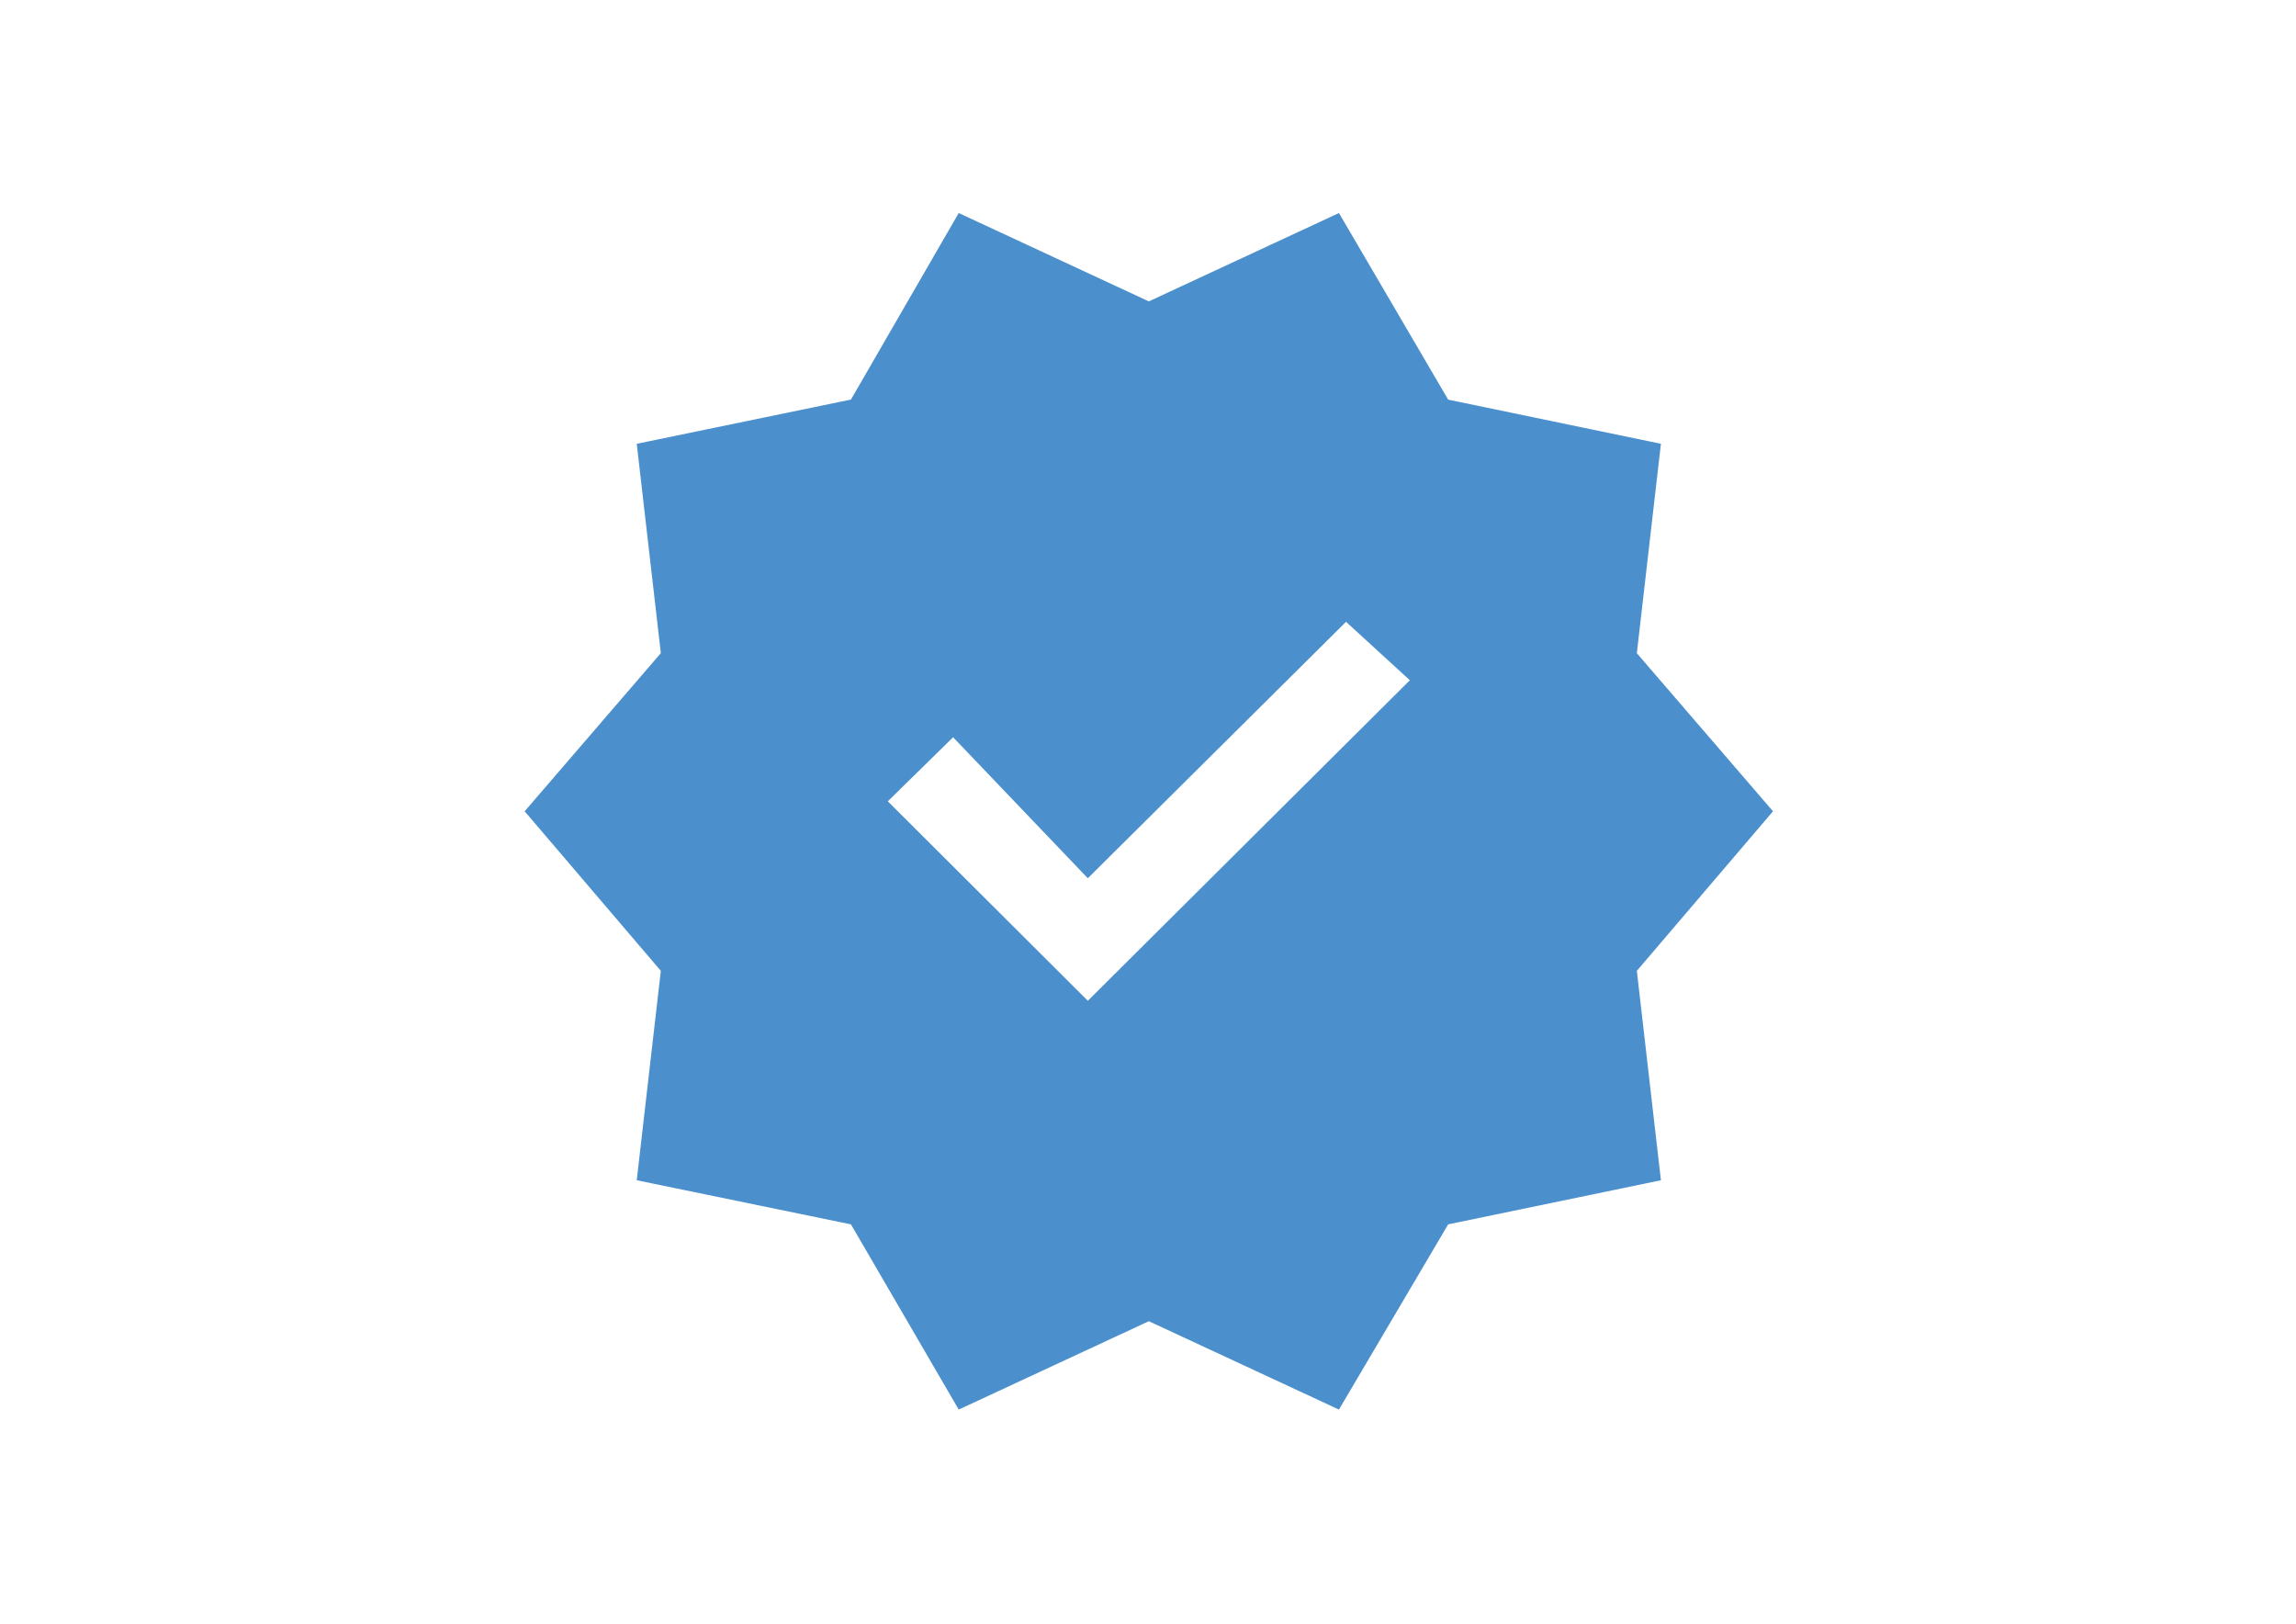
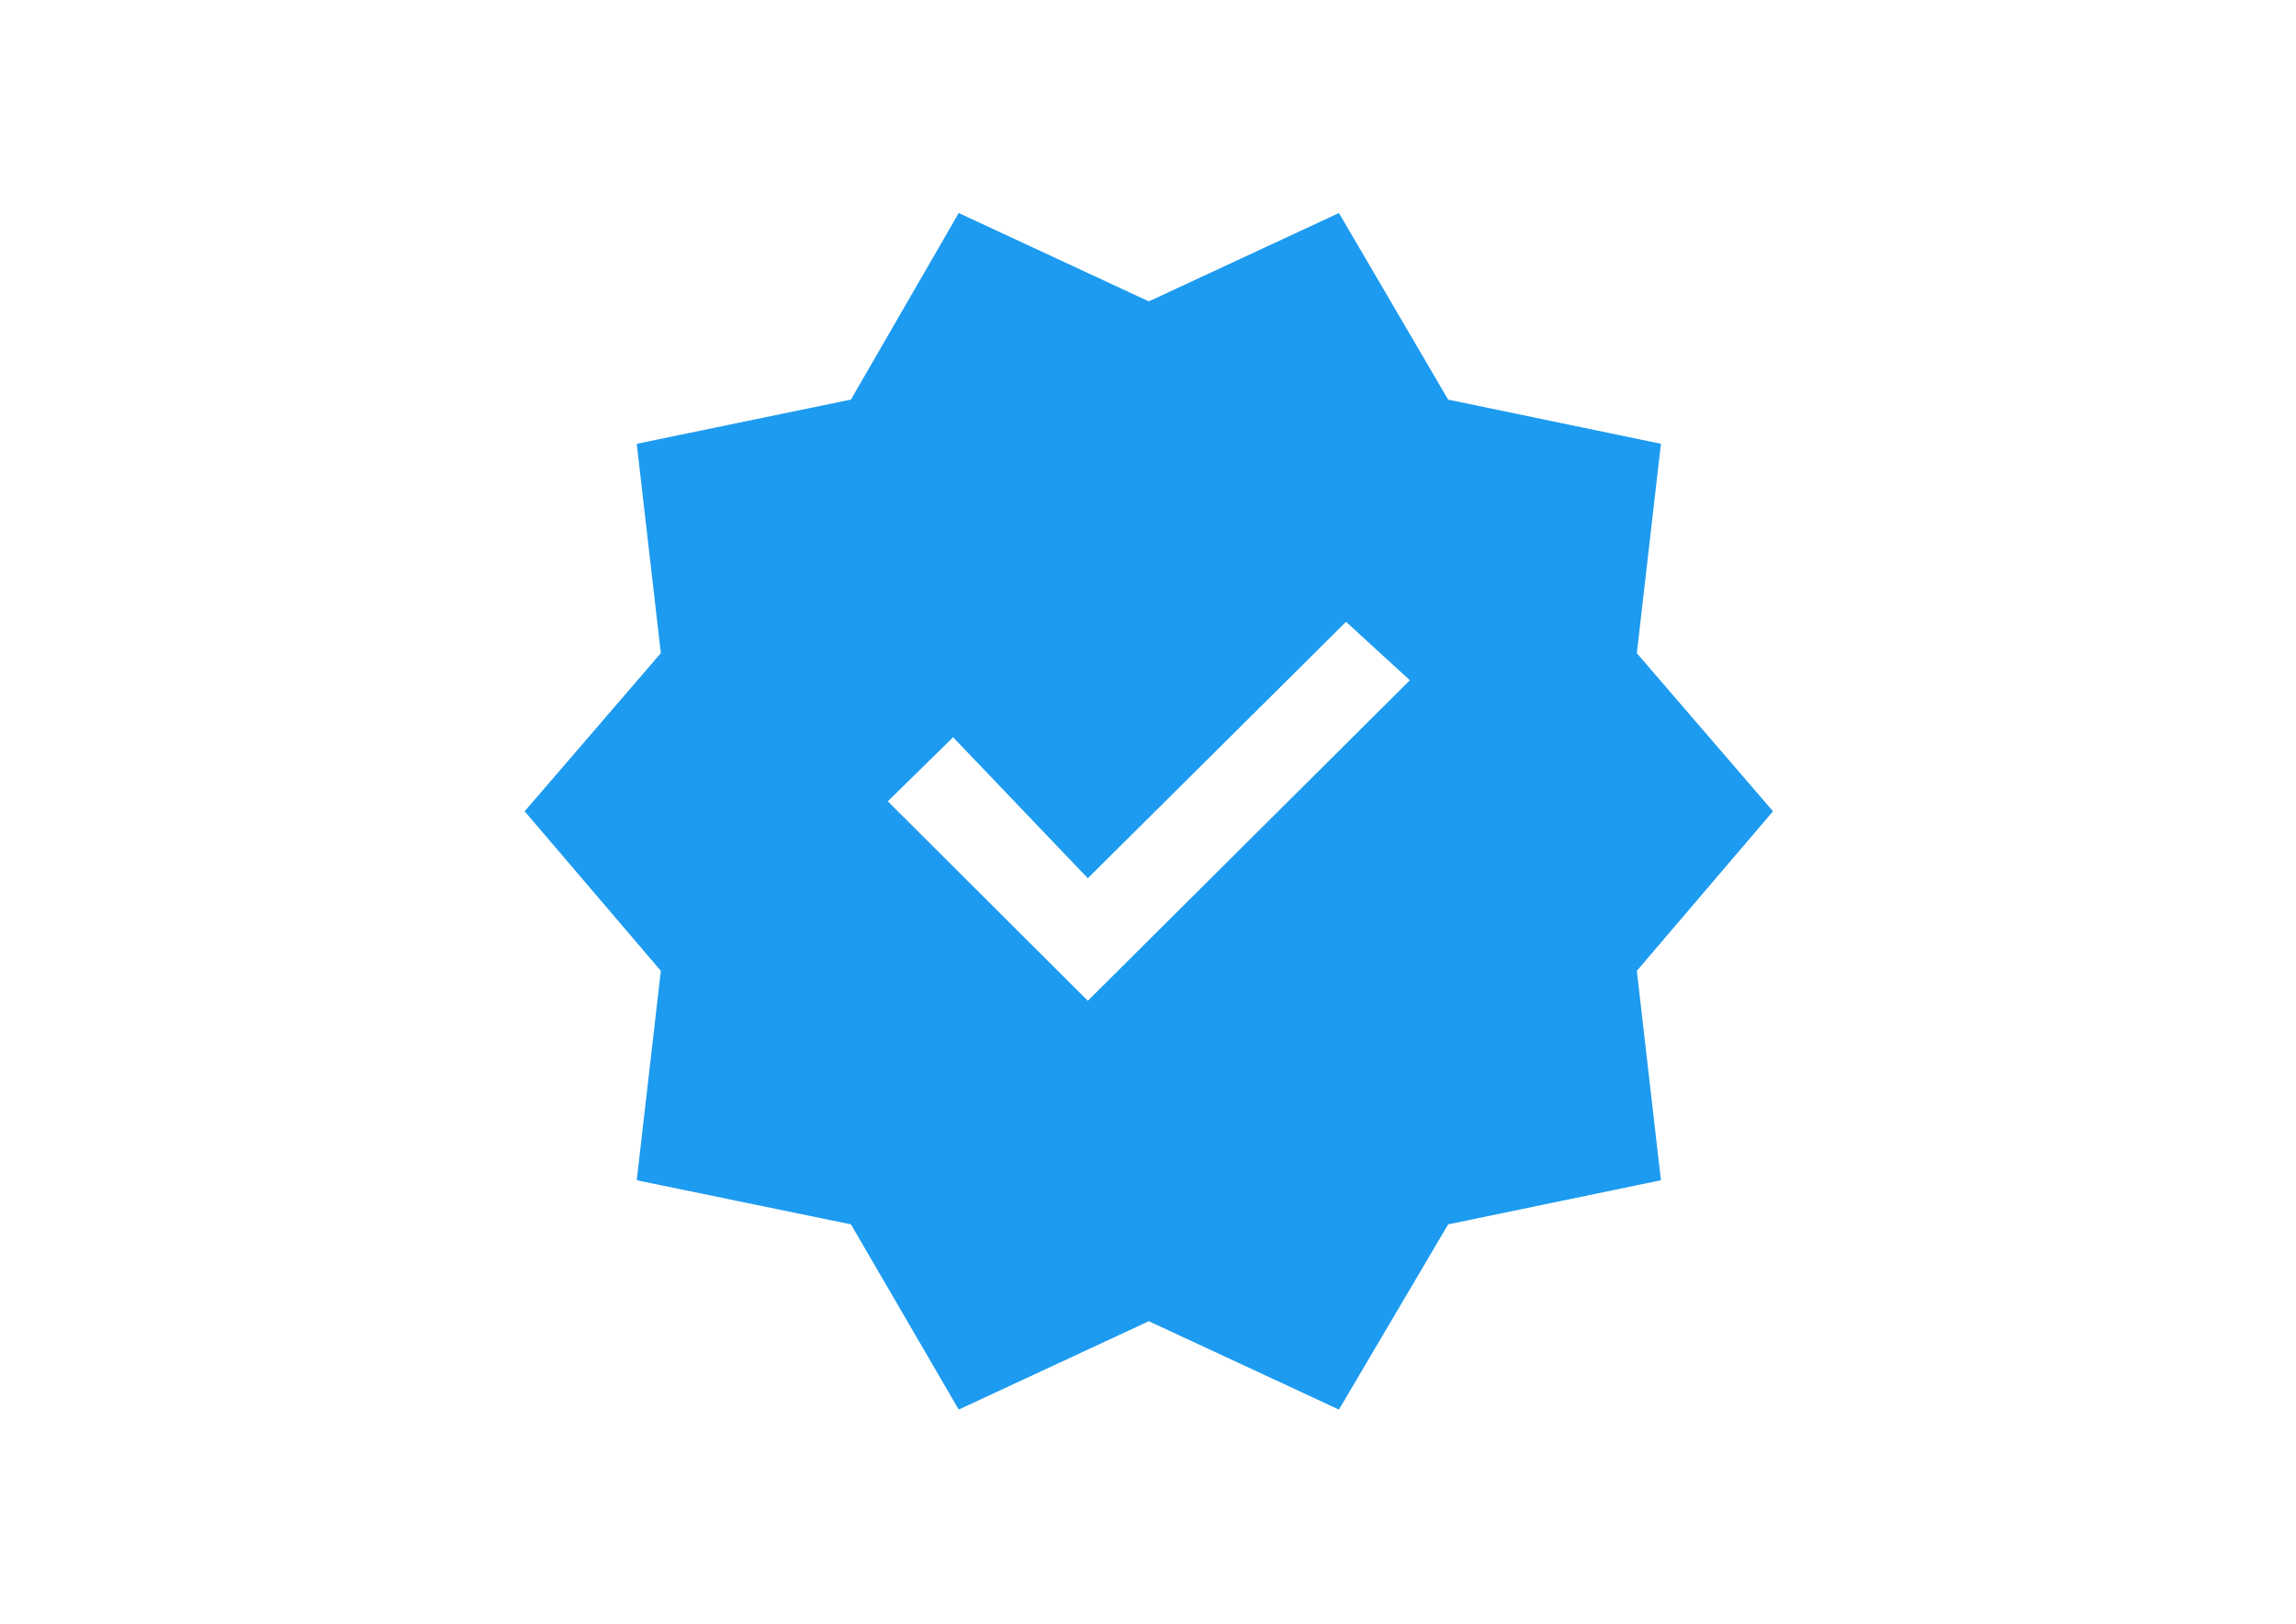
<svg xmlns="http://www.w3.org/2000/svg" version="1.0" viewBox="0 0 841.89 595.28">
-   <style type="text/css">.st0{fill:#4B90CD;}</style>
+   <style type="text/css">.st0{fill:#1D9BF0;}</style>
  <path class="st0" d="M351.54,516.77l-39.52-67.9l-78.54-16.17l8.83-76.77l-49.93-58.5l49.93-57.98l-8.83-76.75l78.54-16.21  l39.52-68.39l69.71,32.39l69.71-32.39l40.05,68.41l78.01,16.19l-8.83,76.77l49.93,57.96l-49.93,58.5l8.83,76.77l-78.01,16.17  l-40.05,67.9l-69.71-32.39L351.54,516.77z M398.88,366.9l118.08-117.51l-23.4-21.42l-94.68,94.01l-49.4-51.69l-23.94,23.48  C325.55,293.77,398.88,366.9,398.88,366.9z" />
</svg>
